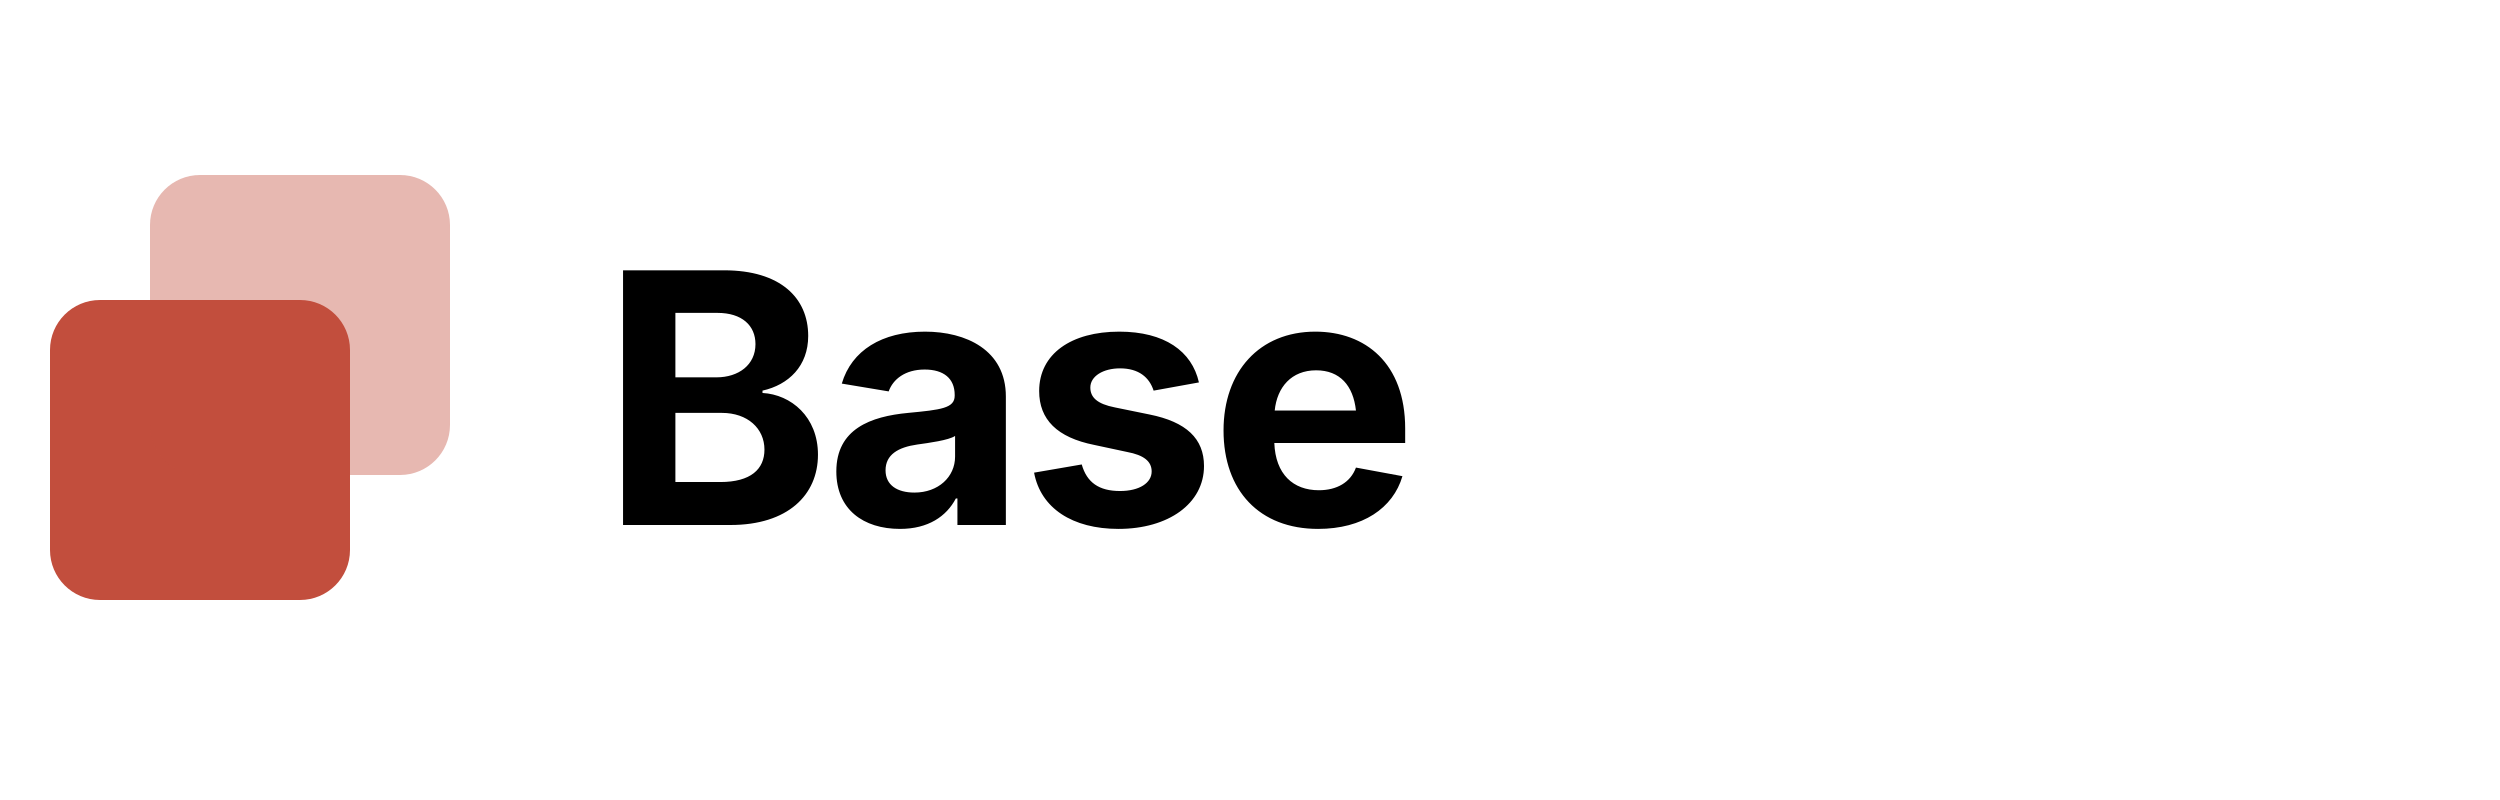
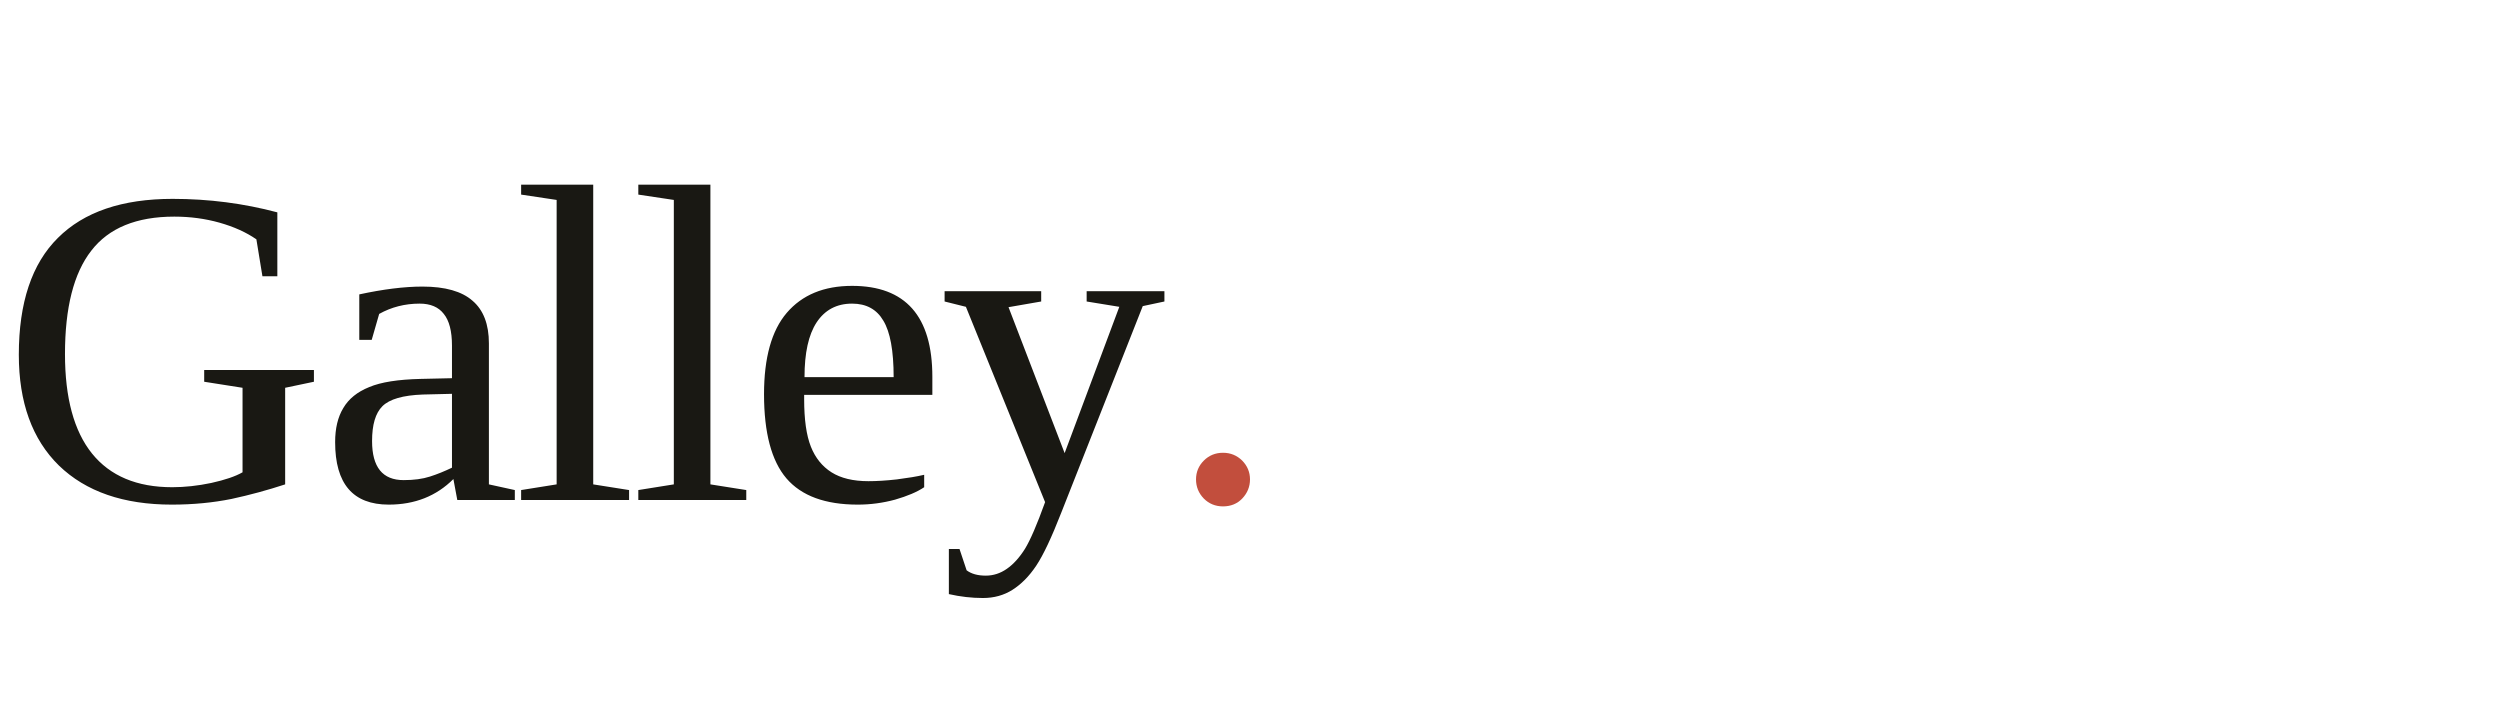
- <svg xmlns="http://www.w3.org/2000/svg" viewBox="0 0 100 32" fill="none" role="img" aria-label="Base">
-   <rect x="2" y="12" width="12" height="12" rx="2" fill="#c24e3d" />
-   <rect x="6" y="7" width="12" height="12" rx="2" fill="#c24e3d" opacity="0.4" />
-   <text x="24" y="21" font-family="ui-sans-serif, system-ui, -apple-system, sans-serif" font-size="14" font-weight="700" letter-spacing="-0.02em" fill="currentColor">Base</text>
+ <svg xmlns="http://www.w3.org/2000/svg" viewBox="0 0 110 32" fill="none" role="img" aria-label="Galley">
+   <text x="0" y="22" font-family="Newsreader, Georgia, 'Times New Roman', serif" font-size="20" font-weight="500" letter-spacing="-0.02em" fill="#191813">Galley<tspan fill="#c24e3d">.</tspan>
+   </text>
</svg>
